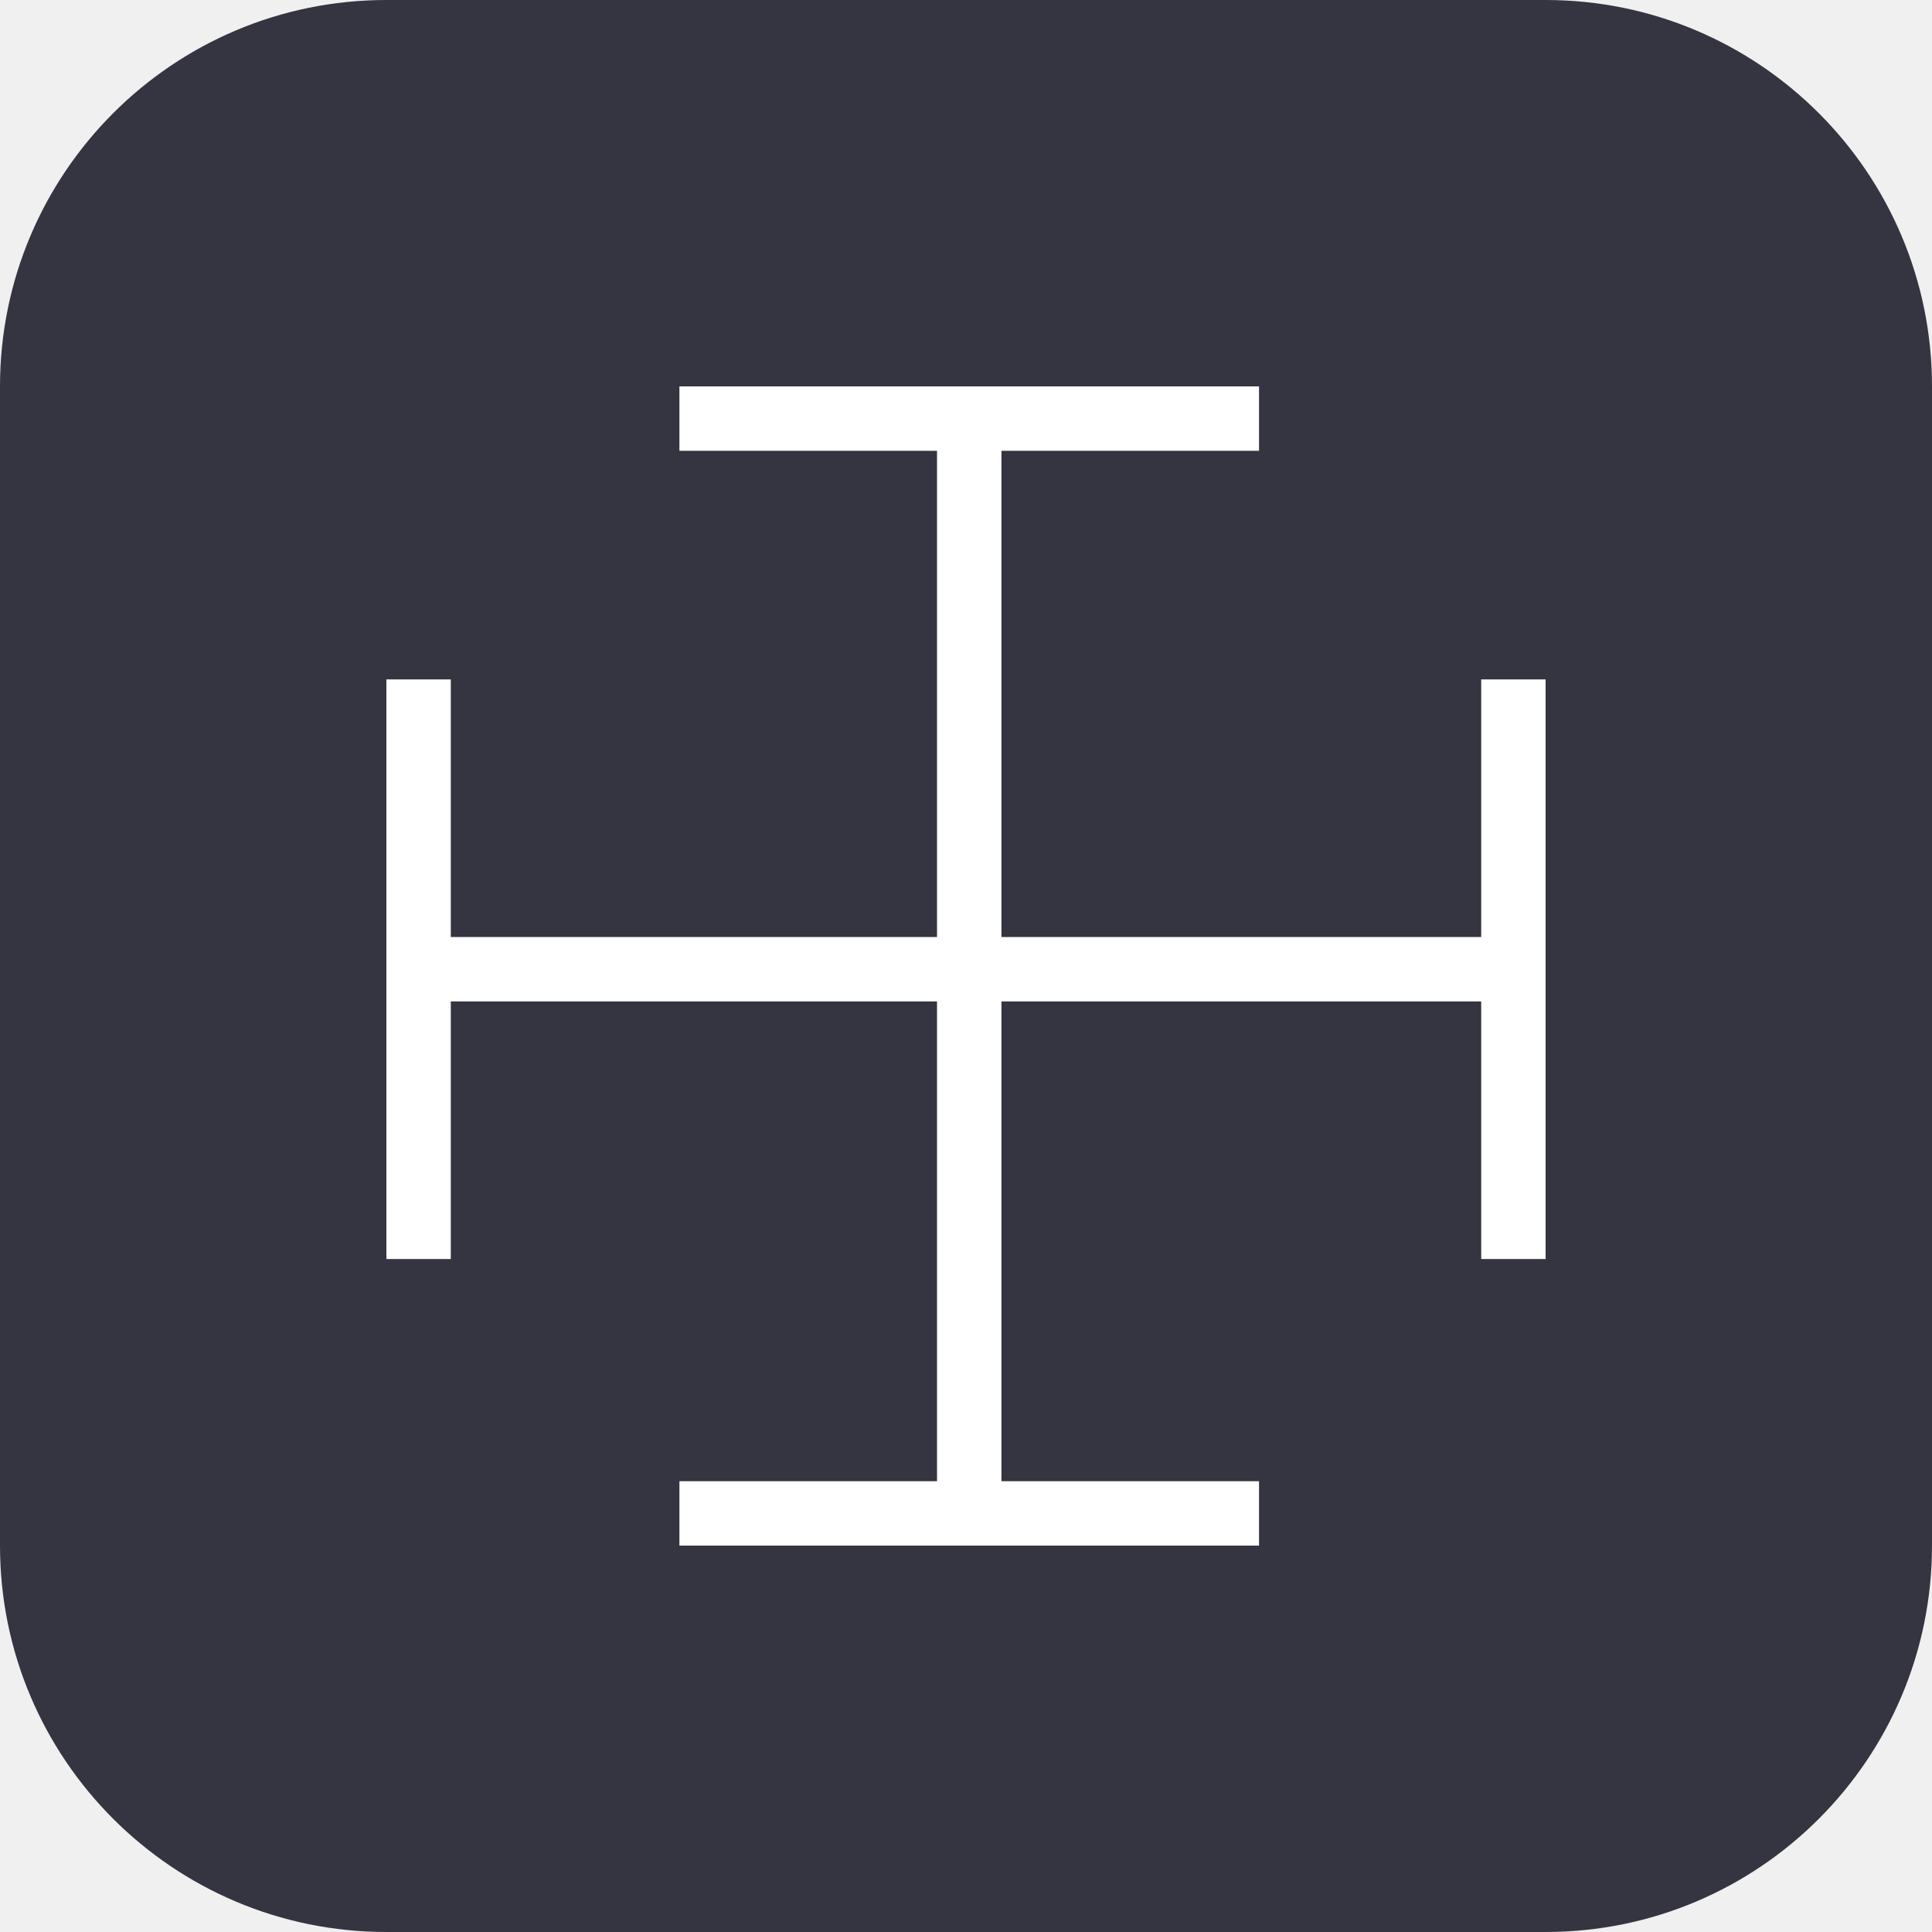
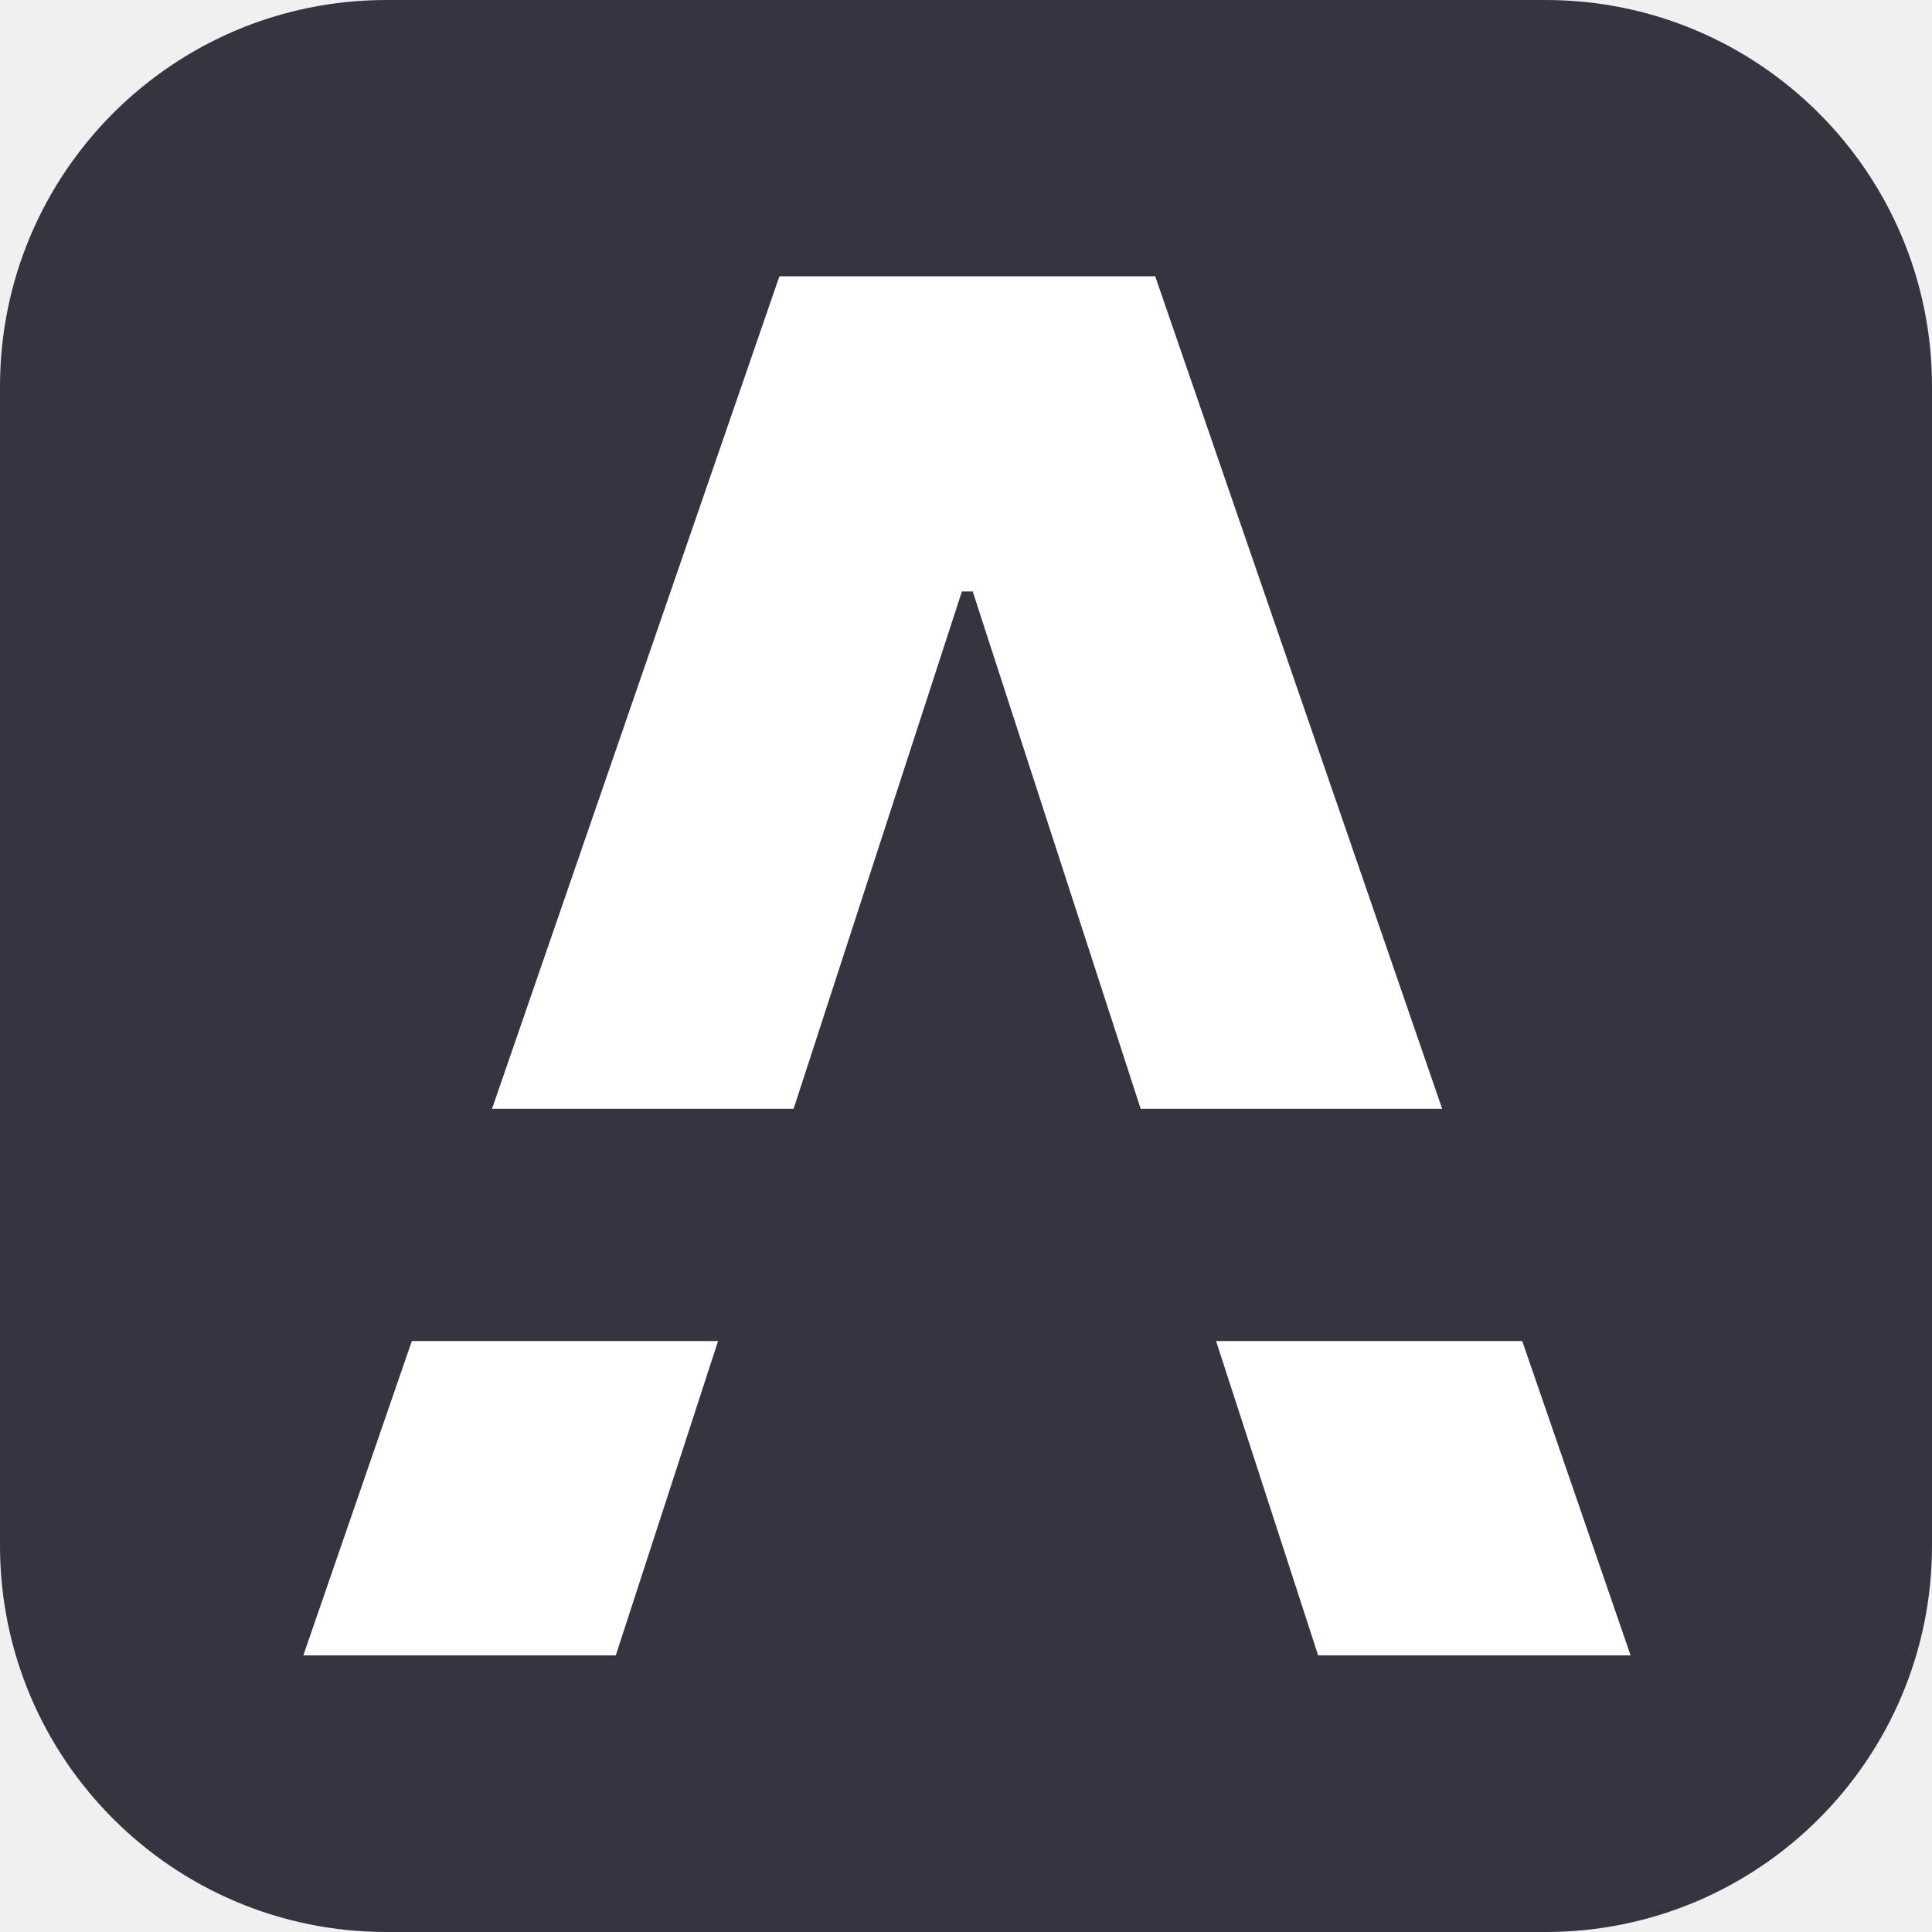
- <svg xmlns="http://www.w3.org/2000/svg" version="1.1" width="1000" height="1000">
-   <rect width="1000" height="1000" rx="200" ry="200" fill="#343541" />
-   <g transform="matrix(1.666667,0,0,1.666667,200,200)">
-     <svg version="1.1" width="360" height="360">
-       <svg width="360" height="360" viewBox="0 0 360 360" fill="none">
-         <rect x="171" width="20" height="360" fill="white" />
-         <rect y="191" width="20" height="360" transform="rotate(-90 0 191)" fill="white" />
-         <rect x="91" y="20" width="20" height="180" transform="rotate(-90 91 20)" fill="white" />
-         <rect y="91" width="20" height="180" fill="white" />
-         <rect x="340" y="91" width="20" height="180" fill="white" />
-         <rect x="91" y="360" width="20" height="180" transform="rotate(-90 91 360)" fill="white" />
-       </svg>
-     </svg>
+ <svg xmlns="http://www.w3.org/2000/svg" width="1000" height="1000" viewBox="0 0 1000 1000" fill="none">
+   <g clip-path="url(#clip0_825_2)">
+     <path d="M800 0H200C89.543 0 0 89.543 0 200V800C0 910.457 89.543 1000 200 1000H800C910.457 1000 1000 910.457 1000 800V200C1000 89.543 910.457 0 800 0Z" fill="#343541" />
+     <path fill-rule="evenodd" clip-rule="evenodd" d="M157 856.839H318.729L371.656 694.146H213.164L157 856.839ZM629.447 694.146L682.271 856.839H844L787.915 694.146H629.447ZM746.466 573.908L597.921 143H403.428L254.672 573.908H410.771L497.886 306.123H503.463L590.408 573.908H746.466Z" fill="white" />
  </g>
+   <defs>
+     <clipPath id="clip0_825_2">
+       <rect width="1000" height="1000" fill="white" />
+     </clipPath>
+   </defs>
</svg>
